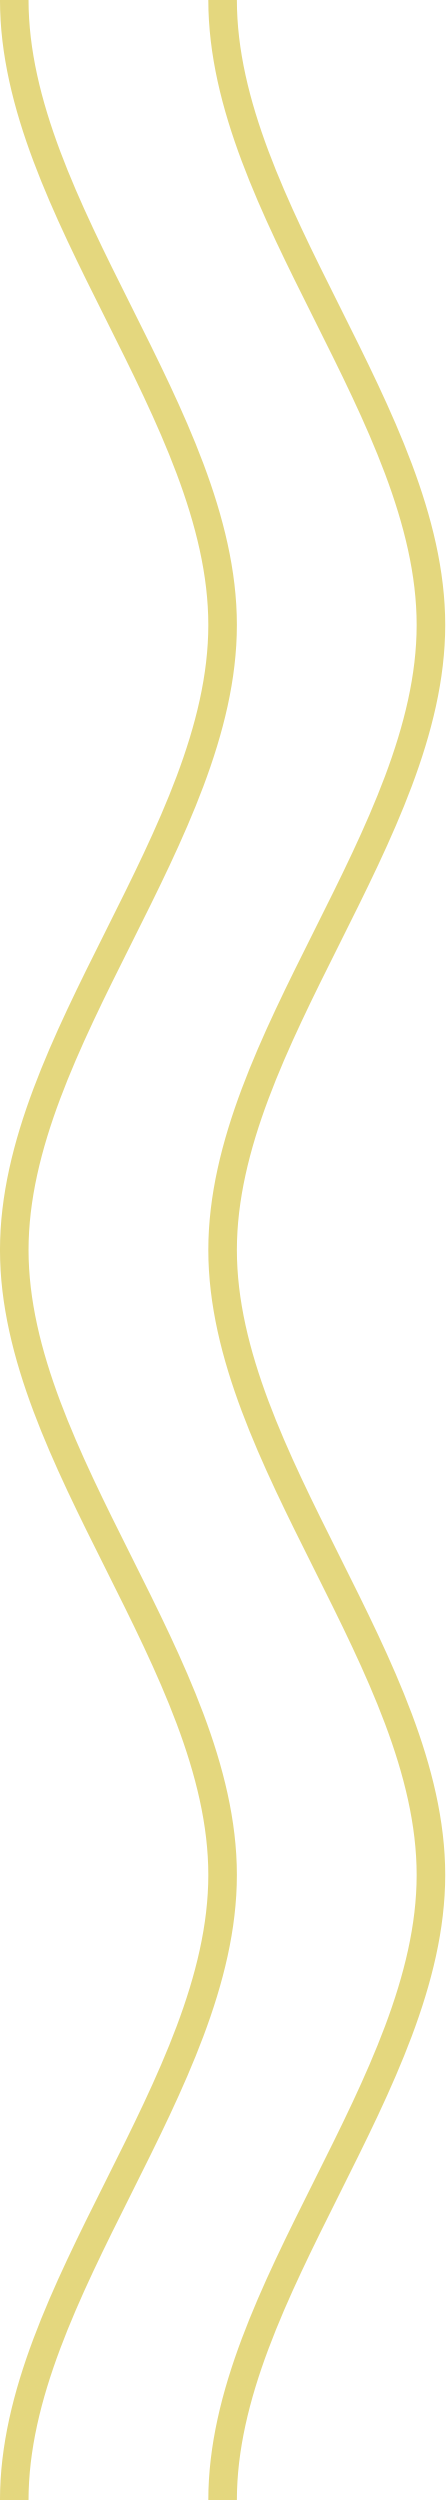
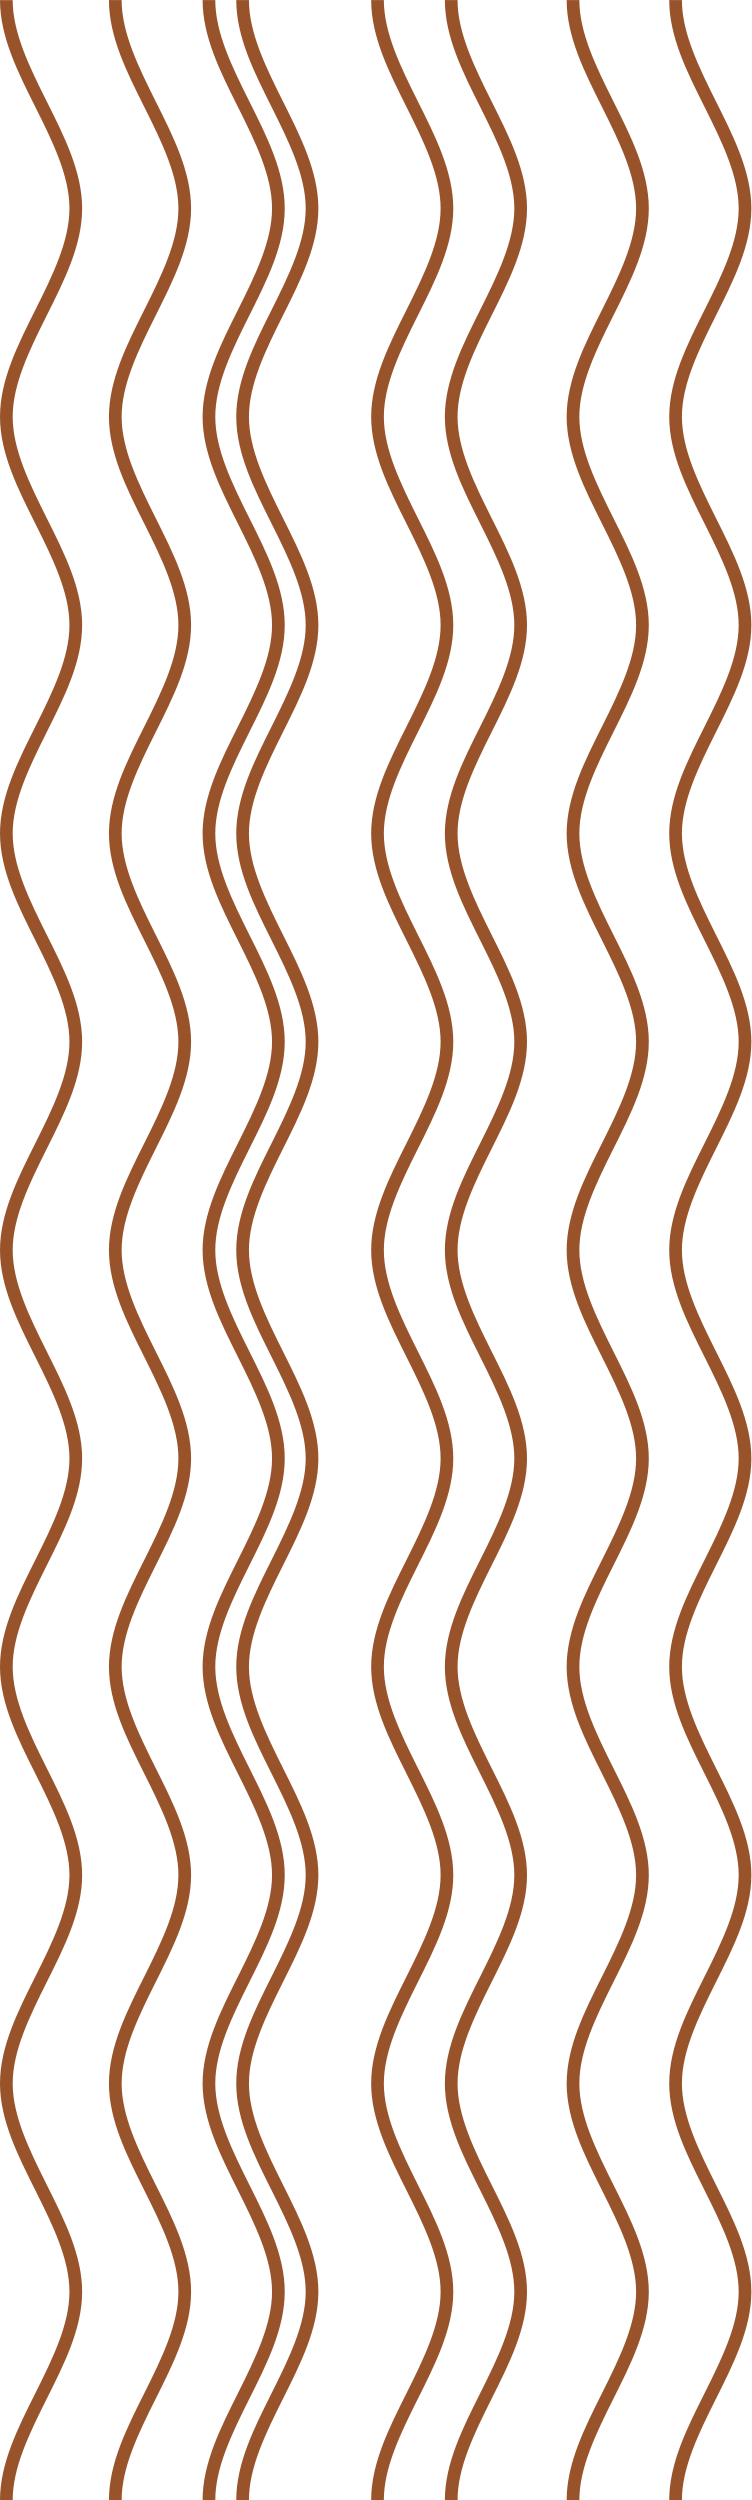
- <svg xmlns="http://www.w3.org/2000/svg" width="46.772" height="262.64" viewBox="0 0 12.375 69.49" version="1.1" id="svg8">
-   <defs id="defs2">
-     </defs>
-   <g id="layer1" transform="translate(-153.3184,-131.4751)">
-     <g transform="translate(-74.30225,29.84586)" id="g4066" style="stroke-width:2.117;stroke-miterlimit:4;stroke-dasharray:none">
-       <path id="path4056" d="m 228.017,101.629 c 1e-5,5.791 5.791,11.582 5.791,17.372 1.4e-4,5.791 -5.791,11.582 -5.791,17.373 0,5.791 5.791,11.582 5.791,17.372 1.3e-4,5.791 -5.791,11.582 -5.791,17.373 0,0 0,0 0,0" style="opacity:1;fill:none;fill-opacity:1;stroke:#e4d77e;stroke-width:0.794;stroke-linecap:butt;stroke-linejoin:round;stroke-miterlimit:4;stroke-dasharray:none;stroke-opacity:1" />
-       <path style="opacity:1;fill:none;fill-opacity:1;stroke:#e4d77e;stroke-width:0.794;stroke-linecap:butt;stroke-linejoin:round;stroke-miterlimit:4;stroke-dasharray:none;stroke-opacity:1" d="m 233.808,101.629 c 1e-5,5.791 5.791,11.582 5.791,17.372 1.4e-4,5.791 -5.791,11.582 -5.791,17.373 0,5.791 5.791,11.582 5.791,17.372 1.3e-4,5.791 -5.791,11.582 -5.791,17.373 0,0 0,0 0,0" id="path4062" />
-     </g>
+ <svg xmlns="http://www.w3.org/2000/svg" width="236.81" height="787.92" version="1.1" viewBox="0 0 62.656 208.47">
+   <g transform="translate(-153.19 7.5061)">
+     <path transform="matrix(.26458 0 0 .26458 153.19 131.48)" d="m34.338-525.28c3.7e-5 11.61 5.683 22.785 11.154 33.729 5.471 10.943 10.734 21.657 10.734 31.934 2.65e-4 10.276-5.263 20.992-10.734 31.936-5.472 10.943-11.154 22.116-11.154 33.727 0 11.61 5.683 22.778 11.154 33.721 5.471 10.943 10.734 21.665 10.734 31.941 2.27e-4 10.276-5.263 20.99-10.734 31.934-5.472 10.943-11.154 22.11-11.154 33.721 3.7e-5 11.61 5.683 22.785 11.154 33.729 5.471 10.943 10.734 21.657 10.734 31.934 2.65e-4 10.276-5.263 20.99-10.734 31.934-5.472 10.943-11.154 22.118-11.154 33.729 0 11.61 5.683 22.778 11.154 33.721 5.471 10.943 10.734 21.657 10.734 31.934 2.27e-4 10.276-5.263 20.998-10.734 31.941-5.472 10.943-11.154 22.11-11.154 33.721 3.7e-5 11.61 5.683 22.785 11.154 33.729 5.471 10.943 10.734 21.657 10.734 31.934 2.65e-4 10.276-5.263 20.99-10.734 31.934-5.472 10.943-11.154 22.118-11.154 33.729 0 11.61 5.683 22.778 11.154 33.721 5.471 10.943 10.734 21.657 10.734 31.934 2.27e-4 10.276-5.263 20.998-10.734 31.941-5.472 10.943-11.154 22.11-11.154 33.721h4.002c0-10.277 5.261-20.99 10.732-31.934 5.472-10.943 11.155-22.119 11.154-33.729-2.64e-4 -11.61-5.683-22.778-11.154-33.721-5.471-10.943-10.732-21.656-10.732-31.934 0-10.277 5.261-20.998 10.732-31.941 5.472-10.943 11.155-22.111 11.154-33.721-2.64e-4 -11.61-5.683-22.785-11.154-33.729-5.471-10.943-10.732-21.656-10.732-31.934 0-10.277 5.261-20.99 10.732-31.934 5.472-10.943 11.155-22.119 11.154-33.729-2.64e-4 -11.61-5.683-22.778-11.154-33.721-5.471-10.943-10.732-21.656-10.732-31.934 0-10.277 5.261-20.998 10.732-31.941 5.472-10.943 11.155-22.111 11.154-33.721-2.64e-4 -11.61-5.683-22.778-11.154-33.721-5.471-10.943-10.732-21.664-10.732-31.941 0-10.277 5.261-20.99 10.732-31.934 5.472-10.943 11.155-22.111 11.154-33.721-2.64e-4 -11.61-5.683-22.785-11.154-33.729-5.471-10.943-10.732-21.656-10.732-31.934 0-10.277 5.261-20.99 10.732-31.934 5.472-10.943 11.155-22.119 11.154-33.729-2.64e-4 -11.61-5.683-22.778-11.154-33.721-5.471-10.943-10.732-21.664-10.732-31.941zm29.514 0c0 11.61 5.683 22.785 11.154 33.729 5.471 10.943 10.732 21.657 10.732 31.934 2.65e-4 10.276-5.261 20.992-10.732 31.936-5.472 10.943-11.154 22.116-11.154 33.727 0 11.61 5.683 22.778 11.154 33.721 5.471 10.943 10.732 21.665 10.732 31.941 2.27e-4 10.276-5.261 20.99-10.732 31.934-5.472 10.943-11.154 22.11-11.154 33.721 0 11.61 5.683 22.785 11.154 33.729 5.471 10.943 10.732 21.657 10.732 31.934 2.65e-4 10.276-5.261 20.99-10.732 31.934-5.472 10.943-11.154 22.118-11.154 33.729 0 11.61 5.683 22.778 11.154 33.721 5.471 10.943 10.732 21.657 10.732 31.934 2.27e-4 10.276-5.261 20.998-10.732 31.941-5.472 10.943-11.154 22.11-11.154 33.721 0 11.61 5.683 22.785 11.154 33.729 5.471 10.943 10.732 21.657 10.732 31.934 2.65e-4 10.276-5.261 20.99-10.732 31.934-5.472 10.943-11.154 22.118-11.154 33.729 0 11.61 5.683 22.778 11.154 33.721 5.471 10.943 10.732 21.657 10.732 31.934 2.27e-4 10.276-5.261 20.998-10.732 31.941-5.472 10.943-11.154 22.11-11.154 33.721h4c0-10.277 5.263-20.99 10.734-31.934 5.472-10.943 11.155-22.119 11.154-33.729-2.64e-4 -11.61-5.683-22.778-11.154-33.721-5.471-10.943-10.734-21.656-10.734-31.934 0-10.277 5.263-20.998 10.734-31.941 5.472-10.943 11.155-22.111 11.154-33.721-2.64e-4 -11.61-5.683-22.785-11.154-33.729-5.471-10.943-10.734-21.656-10.734-31.934 0-10.277 5.263-20.99 10.734-31.934 5.472-10.943 11.155-22.119 11.154-33.729-2.64e-4 -11.61-5.683-22.778-11.154-33.721-5.471-10.943-10.734-21.656-10.734-31.934 0-10.277 5.263-20.998 10.734-31.941 5.472-10.943 11.155-22.111 11.154-33.721-2.64e-4 -11.61-5.683-22.778-11.154-33.721-5.471-10.943-10.734-21.664-10.734-31.941 0-10.277 5.263-20.99 10.734-31.934 5.472-10.943 11.155-22.111 11.154-33.721-2.64e-4 -11.61-5.683-22.785-11.154-33.729-5.471-10.943-10.734-21.656-10.734-31.934 0-10.277 5.263-20.99 10.734-31.934 5.472-10.943 11.155-22.119 11.154-33.729-2.64e-4 -11.61-5.683-22.778-11.154-33.721-5.471-10.943-10.734-21.664-10.734-31.941zm10.607 0c0 11.61 5.683 22.785 11.154 33.729 5.471 10.943 10.732 21.657 10.732 31.934 2.65e-4 10.276-5.261 20.992-10.732 31.936-5.472 10.943-11.154 22.116-11.154 33.727 0 11.61 5.683 22.778 11.154 33.721s10.732 21.665 10.732 31.941c2.65e-4 10.276-5.261 20.99-10.732 31.934-5.472 10.943-11.154 22.11-11.154 33.721 0 11.61 5.683 22.785 11.154 33.729s10.732 21.657 10.732 31.934c2.65e-4 10.276-5.261 20.99-10.732 31.934-5.472 10.943-11.154 22.118-11.154 33.729 0 11.61 5.683 22.778 11.154 33.721 5.471 10.943 10.732 21.657 10.732 31.934 2.65e-4 10.276-5.261 20.998-10.732 31.941-5.472 10.943-11.154 22.11-11.154 33.721 0 11.61 5.683 22.785 11.154 33.729 5.471 10.943 10.732 21.657 10.732 31.934 2.65e-4 10.276-5.261 20.99-10.732 31.934-5.472 10.943-11.154 22.118-11.154 33.729 0 11.61 5.683 22.778 11.154 33.721s10.732 21.657 10.732 31.934c2.65e-4 10.276-5.261 20.998-10.732 31.941-5.472 10.943-11.154 22.11-11.154 33.721h4.002c0-10.277 5.253-20.99 10.725-31.934 5.472-10.943 11.155-22.119 11.154-33.729-2.6e-4 -11.61-5.683-22.778-11.154-33.721-5.471-10.943-10.725-21.656-10.725-31.934 0-10.277 5.253-20.998 10.725-31.941 5.472-10.943 11.155-22.111 11.154-33.721-2.6e-4 -11.61-5.683-22.785-11.154-33.729-5.471-10.943-10.725-21.656-10.725-31.934 0-10.277 5.253-20.99 10.725-31.934 5.472-10.943 11.155-22.119 11.154-33.729-2.6e-4 -11.61-5.683-22.778-11.154-33.721-5.471-10.943-10.725-21.656-10.725-31.934 0-10.277 5.253-20.998 10.725-31.941 5.472-10.943 11.155-22.111 11.154-33.721-2.6e-4 -11.61-5.683-22.778-11.154-33.721-5.471-10.943-10.725-21.664-10.725-31.941 0-10.277 5.253-20.99 10.725-31.934 5.472-10.943 11.155-22.111 11.154-33.721-2.6e-4 -11.61-5.683-22.785-11.154-33.729-5.471-10.943-10.725-21.656-10.725-31.934 0-10.277 5.253-20.99 10.725-31.934 5.472-10.943 11.155-22.119 11.154-33.729-2.6e-4 -11.61-5.683-22.778-11.154-33.721-5.471-10.943-10.725-21.664-10.725-31.941zm42.52 0c0 11.61 5.683 22.785 11.154 33.729 5.471 10.943 10.732 21.657 10.732 31.934 2.7e-4 10.276-5.261 20.992-10.732 31.936-5.472 10.943-11.154 22.116-11.154 33.727 0 11.61 5.683 22.778 11.154 33.721s10.732 21.665 10.732 31.941c2.7e-4 10.276-5.261 20.99-10.732 31.934-5.472 10.943-11.154 22.11-11.154 33.721 0 11.61 5.683 22.785 11.154 33.729s10.732 21.657 10.732 31.934c2.7e-4 10.276-5.261 20.99-10.732 31.934-5.472 10.943-11.154 22.118-11.154 33.729 0 11.61 5.683 22.778 11.154 33.721 5.471 10.943 10.732 21.657 10.732 31.934 2.7e-4 10.276-5.261 20.998-10.732 31.941-5.472 10.943-11.154 22.11-11.154 33.721 0 11.61 5.683 22.785 11.154 33.729 5.471 10.943 10.732 21.657 10.732 31.934 2.7e-4 10.276-5.261 20.99-10.732 31.934-5.472 10.943-11.154 22.118-11.154 33.729 0 11.61 5.683 22.778 11.154 33.721s10.732 21.657 10.732 31.934c2.7e-4 10.276-5.261 20.998-10.732 31.941-5.472 10.943-11.154 22.11-11.154 33.721h4.002c0-10.277 5.253-20.99 10.725-31.934 5.472-10.943 11.155-22.119 11.154-33.729-2.7e-4 -11.61-5.683-22.778-11.154-33.721-5.471-10.943-10.725-21.656-10.725-31.934 0-10.277 5.253-20.998 10.725-31.941 5.472-10.943 11.155-22.111 11.154-33.721-2.7e-4 -11.61-5.683-22.785-11.154-33.729-5.471-10.943-10.725-21.656-10.725-31.934 0-10.277 5.253-20.99 10.725-31.934 5.472-10.943 11.155-22.119 11.154-33.729-2.7e-4 -11.61-5.683-22.778-11.154-33.721-5.471-10.943-10.725-21.656-10.725-31.934 0-10.277 5.253-20.998 10.725-31.941 5.472-10.943 11.155-22.111 11.154-33.721-2.7e-4 -11.61-5.683-22.778-11.154-33.721-5.471-10.943-10.725-21.664-10.725-31.941 0-10.277 5.253-20.99 10.725-31.934 5.472-10.943 11.155-22.111 11.154-33.721-2.7e-4 -11.61-5.683-22.785-11.154-33.729-5.471-10.943-10.725-21.656-10.725-31.934 0-10.277 5.253-20.99 10.725-31.934 5.472-10.943 11.155-22.119 11.154-33.729-2.7e-4 -11.61-5.683-22.778-11.154-33.721-5.471-10.943-10.725-21.664-10.725-31.941zm23.23 0c4e-5 11.61 5.683 22.785 11.154 33.729 5.471 10.943 10.734 21.657 10.734 31.934 2.2e-4 10.276-5.263 20.992-10.734 31.936-5.472 10.943-11.154 22.116-11.154 33.727 0 11.61 5.683 22.778 11.154 33.721 5.471 10.943 10.734 21.665 10.734 31.941 2.2e-4 10.276-5.263 20.99-10.734 31.934-5.472 10.943-11.154 22.11-11.154 33.721 4e-5 11.61 5.683 22.785 11.154 33.729 5.471 10.943 10.734 21.657 10.734 31.934 2.2e-4 10.276-5.263 20.99-10.734 31.934-5.472 10.943-11.154 22.118-11.154 33.729 0 11.61 5.683 22.778 11.154 33.721 5.471 10.943 10.734 21.657 10.734 31.934 2.2e-4 10.276-5.263 20.998-10.734 31.941-5.472 10.943-11.154 22.11-11.154 33.721 4e-5 11.61 5.683 22.785 11.154 33.729 5.471 10.943 10.734 21.657 10.734 31.934 2.2e-4 10.276-5.263 20.99-10.734 31.934-5.472 10.943-11.154 22.118-11.154 33.729 0 11.61 5.683 22.778 11.154 33.721 5.471 10.943 10.734 21.657 10.734 31.934 2.2e-4 10.276-5.263 20.998-10.734 31.941-5.472 10.943-11.154 22.11-11.154 33.721h4.002c0-10.277 5.261-20.99 10.732-31.934 5.472-10.943 11.155-22.119 11.154-33.729-2.7e-4 -11.61-5.683-22.778-11.154-33.721-5.471-10.943-10.732-21.656-10.732-31.934 0-10.277 5.261-20.998 10.732-31.941 5.472-10.943 11.155-22.111 11.154-33.721-2.7e-4 -11.61-5.683-22.785-11.154-33.729-5.471-10.943-10.732-21.656-10.732-31.934 0-10.277 5.261-20.99 10.732-31.934 5.472-10.943 11.155-22.119 11.154-33.729-2.7e-4 -11.61-5.683-22.778-11.154-33.721-5.471-10.943-10.732-21.656-10.732-31.934 0-10.277 5.261-20.998 10.732-31.941s11.155-22.111 11.154-33.721c-2.7e-4 -11.61-5.683-22.778-11.154-33.721-5.471-10.943-10.732-21.664-10.732-31.941 0-10.277 5.261-20.99 10.732-31.934s11.155-22.111 11.154-33.721c-2.7e-4 -11.61-5.683-22.785-11.154-33.729s-10.732-21.656-10.732-31.934c0-10.277 5.261-20.99 10.732-31.934s11.155-22.119 11.154-33.729c-2.7e-4 -11.61-5.683-22.778-11.154-33.721-5.471-10.943-10.732-21.664-10.732-31.941zm38.387 0c4e-5 11.61 5.683 22.785 11.154 33.729 5.471 10.943 10.732 21.657 10.732 31.934 2.3e-4 10.276-5.261 20.992-10.732 31.936-5.472 10.943-11.154 22.116-11.154 33.727 0 11.61 5.683 22.778 11.154 33.721 5.471 10.943 10.732 21.665 10.732 31.941 2.3e-4 10.276-5.261 20.99-10.732 31.934-5.472 10.943-11.154 22.11-11.154 33.721 4e-5 11.61 5.683 22.785 11.154 33.729 5.471 10.943 10.732 21.657 10.732 31.934 2.3e-4 10.276-5.261 20.99-10.732 31.934-5.472 10.943-11.154 22.118-11.154 33.729 0 11.61 5.683 22.778 11.154 33.721 5.471 10.943 10.732 21.657 10.732 31.934 2.3e-4 10.276-5.261 20.998-10.732 31.941-5.472 10.943-11.154 22.11-11.154 33.721 4e-5 11.61 5.683 22.785 11.154 33.729 5.471 10.943 10.732 21.657 10.732 31.934 2.3e-4 10.276-5.261 20.99-10.732 31.934-5.472 10.943-11.154 22.118-11.154 33.729 0 11.61 5.683 22.778 11.154 33.721 5.471 10.943 10.732 21.657 10.732 31.934 2.3e-4 10.276-5.261 20.998-10.732 31.941-5.472 10.943-11.154 22.11-11.154 33.721h4c0-10.277 5.263-20.99 10.734-31.934 5.472-10.943 11.155-22.119 11.154-33.729-2.7e-4 -11.61-5.683-22.778-11.154-33.721-5.471-10.943-10.734-21.656-10.734-31.934 0-10.277 5.263-20.998 10.734-31.941 5.472-10.943 11.155-22.111 11.154-33.721-2.7e-4 -11.61-5.683-22.785-11.154-33.729-5.471-10.943-10.734-21.656-10.734-31.934 0-10.277 5.263-20.99 10.734-31.934 5.472-10.943 11.155-22.119 11.154-33.729-2.7e-4 -11.61-5.683-22.778-11.154-33.721-5.471-10.943-10.734-21.656-10.734-31.934 0-10.277 5.263-20.998 10.734-31.941 5.472-10.943 11.155-22.111 11.154-33.721-2.7e-4 -11.61-5.683-22.778-11.154-33.721-5.471-10.943-10.734-21.664-10.734-31.941 0-10.277 5.263-20.99 10.734-31.934 5.472-10.943 11.155-22.111 11.154-33.721-2.7e-4 -11.61-5.683-22.785-11.154-33.729s-10.734-21.656-10.734-31.934c0-10.277 5.263-20.99 10.734-31.934 5.472-10.943 11.155-22.119 11.154-33.729-2.7e-4 -11.61-5.683-22.778-11.154-33.721-5.471-10.943-10.734-21.664-10.734-31.941zm32.324 0c0 11.61 5.683 22.785 11.154 33.729 5.471 10.943 10.734 21.657 10.734 31.934 2.7e-4 10.276-5.263 20.992-10.734 31.936-5.472 10.943-11.154 22.116-11.154 33.727 0 11.61 5.683 22.778 11.154 33.721s10.734 21.665 10.734 31.941c2.3e-4 10.276-5.263 20.99-10.734 31.934-5.472 10.943-11.154 22.11-11.154 33.721 0 11.61 5.683 22.785 11.154 33.729s10.734 21.657 10.734 31.934c2.7e-4 10.276-5.263 20.99-10.734 31.934-5.472 10.943-11.154 22.118-11.154 33.729 0 11.61 5.683 22.778 11.154 33.721 5.471 10.943 10.734 21.657 10.734 31.934 2.3e-4 10.276-5.263 20.998-10.734 31.941-5.472 10.943-11.154 22.11-11.154 33.721 0 11.61 5.683 22.785 11.154 33.729 5.471 10.943 10.734 21.657 10.734 31.934 2.7e-4 10.276-5.263 20.99-10.734 31.934-5.472 10.943-11.154 22.118-11.154 33.729 0 11.61 5.683 22.778 11.154 33.721s10.734 21.657 10.734 31.934c2.3e-4 10.276-5.263 20.998-10.734 31.941-5.472 10.943-11.154 22.11-11.154 33.721h4.002c0-10.277 5.261-20.99 10.732-31.934 5.472-10.943 11.155-22.119 11.154-33.729-2.6e-4 -11.61-5.683-22.778-11.154-33.721-5.471-10.943-10.732-21.656-10.732-31.934 0-10.277 5.261-20.998 10.732-31.941 5.472-10.943 11.155-22.111 11.154-33.721-2.6e-4 -11.61-5.683-22.785-11.154-33.729-5.471-10.943-10.732-21.656-10.732-31.934 0-10.277 5.261-20.99 10.732-31.934 5.472-10.943 11.155-22.119 11.154-33.729-2.6e-4 -11.61-5.683-22.778-11.154-33.721-5.471-10.943-10.732-21.656-10.732-31.934 0-10.277 5.261-20.998 10.732-31.941 5.472-10.943 11.155-22.111 11.154-33.721-2.6e-4 -11.61-5.683-22.778-11.154-33.721-5.471-10.943-10.732-21.664-10.732-31.941 0-10.277 5.261-20.99 10.732-31.934 5.472-10.943 11.155-22.111 11.154-33.721-2.6e-4 -11.61-5.683-22.785-11.154-33.729-5.471-10.943-10.732-21.656-10.732-31.934 0-10.277 5.261-20.99 10.732-31.934 5.472-10.943 11.155-22.119 11.154-33.729-2.6e-4 -11.61-5.683-22.778-11.154-33.721-5.471-10.943-10.732-21.664-10.732-31.941zm-210.92 8e-3c0 11.61 5.683 22.778 11.154 33.721 5.471 10.943 10.732 21.657 10.732 31.934 2.64e-4 10.276-5.261 20.992-10.732 31.936-5.472 10.943-11.154 22.116-11.154 33.727 0 11.61 5.683 22.785 11.154 33.729 5.471 10.943 10.732 21.657 10.732 31.934 2.26e-4 10.276-5.261 20.99-10.732 31.934-5.472 10.943-11.154 22.11-11.154 33.721 0 11.61 5.683 22.785 11.154 33.729 5.471 10.943 10.732 21.657 10.732 31.934 2.64e-4 10.276-5.261 20.99-10.732 31.934-5.472 10.943-11.154 22.118-11.154 33.729 0 11.61 5.683 22.778 11.154 33.721 5.471 10.943 10.732 21.665 10.732 31.941 2.26e-4 10.276-5.261 20.99-10.732 31.934-5.472 10.943-11.154 22.11-11.154 33.721 0 11.61 5.683 22.785 11.154 33.729 5.471 10.943 10.732 21.657 10.732 31.934 2.64e-4 10.276-5.261 20.99-10.732 31.934-5.472 10.943-11.154 22.118-11.154 33.729 0 11.61 5.683 22.778 11.154 33.721 5.471 10.943 10.732 21.657 10.732 31.934 2.26e-4 10.276-5.261 20.998-10.732 31.941-5.472 10.943-11.154 22.11-11.154 33.721h4c0-10.277 5.263-20.99 10.734-31.934 5.472-10.943 11.155-22.119 11.154-33.729-2.65e-4 -11.61-5.683-22.778-11.154-33.721-5.471-10.943-10.734-21.657-10.734-31.934 0-10.277 5.263-20.99 10.734-31.934 5.472-10.943 11.155-22.119 11.154-33.729-2.65e-4 -11.61-5.683-22.778-11.154-33.721-5.471-10.943-10.734-21.664-10.734-31.941 0-10.277 5.263-20.99 10.734-31.934 5.472-10.943 11.155-22.111 11.154-33.721-2.65e-4 -11.61-5.683-22.785-11.154-33.729-5.471-10.943-10.734-21.656-10.734-31.934 0-10.277 5.263-20.99 10.734-31.934 5.472-10.943 11.155-22.119 11.154-33.729-2.65e-4 -11.61-5.683-22.778-11.154-33.721-5.471-10.943-10.734-21.664-10.734-31.941 0-10.277 5.263-20.99 10.734-31.934 5.472-10.943 11.155-22.111 11.154-33.721-2.65e-4 -11.61-5.683-22.785-11.154-33.729-5.471-10.943-10.734-21.656-10.734-31.934 0-10.277 5.263-20.99 10.734-31.934 5.472-10.943 11.155-22.119 11.154-33.729-2.65e-4 -11.61-5.683-22.778-11.154-33.721-5.471-10.943-10.734-21.656-10.734-31.934z" color="#000000" color-rendering="auto" dominant-baseline="auto" fill="#99532b" image-rendering="auto" shape-rendering="auto" solid-color="#000000" style="font-feature-settings:normal;font-variant-alternates:normal;font-variant-caps:normal;font-variant-ligatures:normal;font-variant-numeric:normal;font-variant-position:normal;isolation:auto;mix-blend-mode:normal;shape-padding:0;text-decoration-color:#000000;text-decoration-line:none;text-decoration-style:solid;text-indent:0;text-orientation:mixed;text-transform:none;white-space:normal" />
  </g>
</svg>
